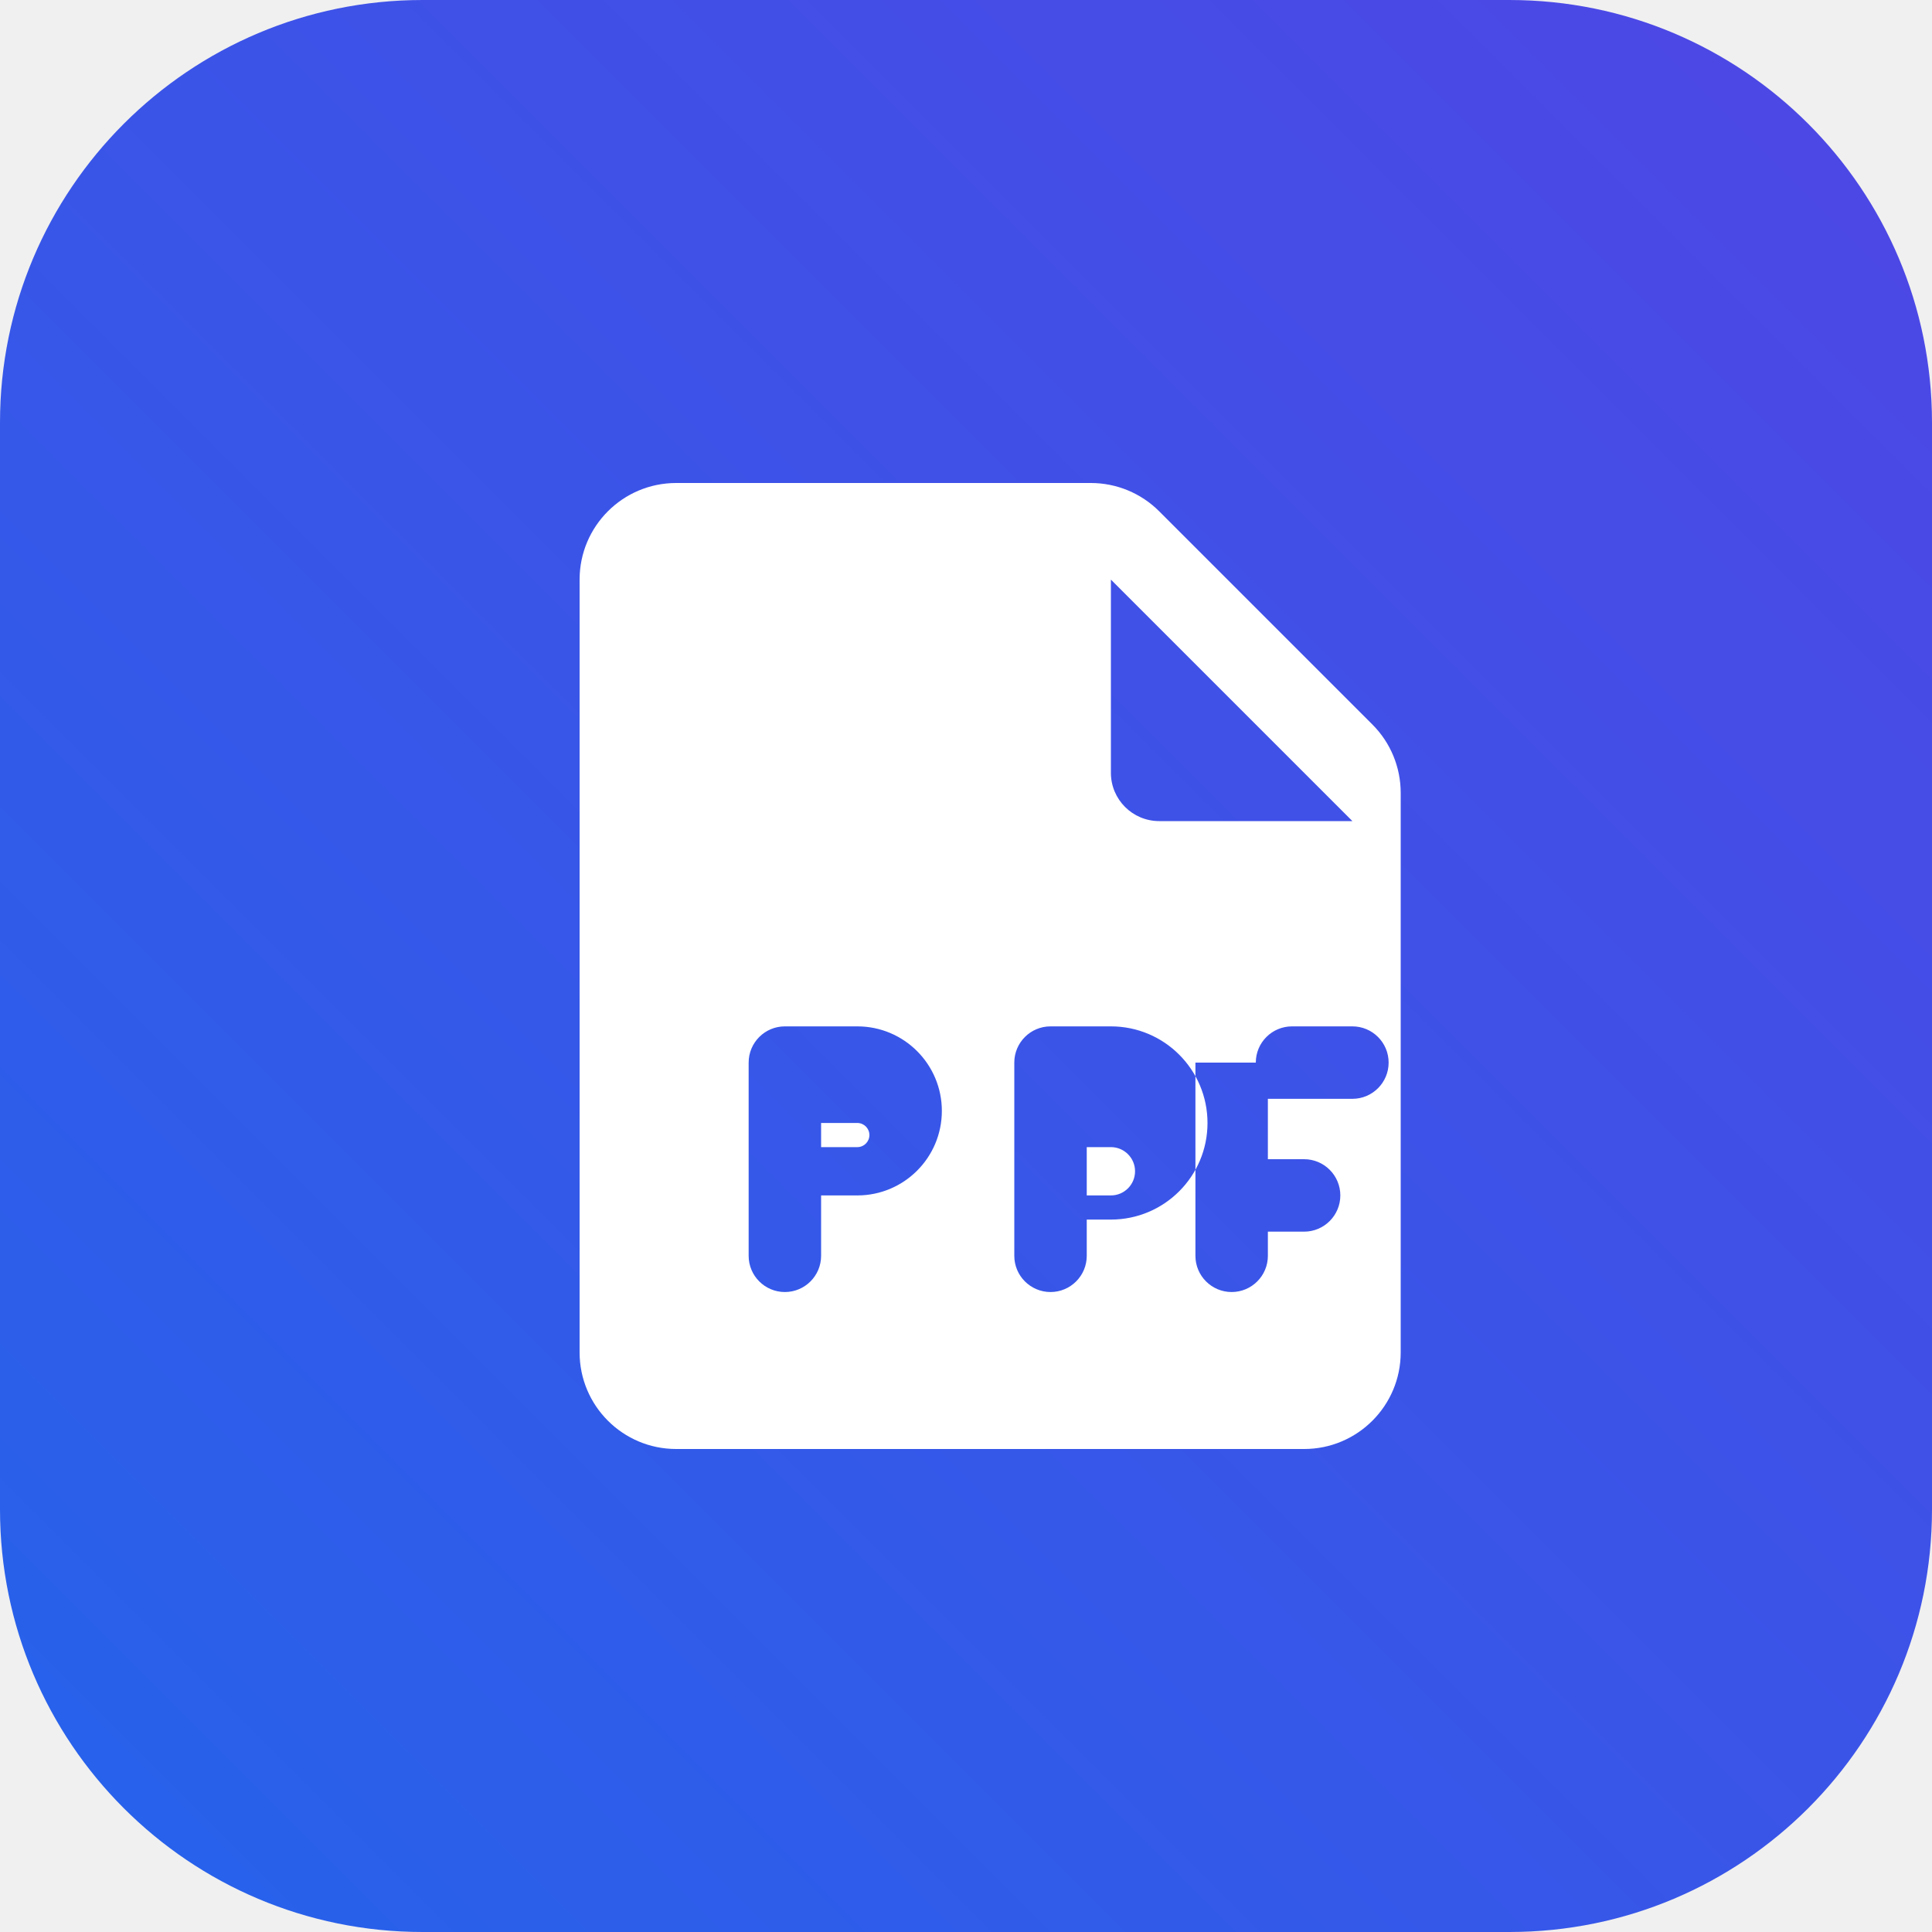
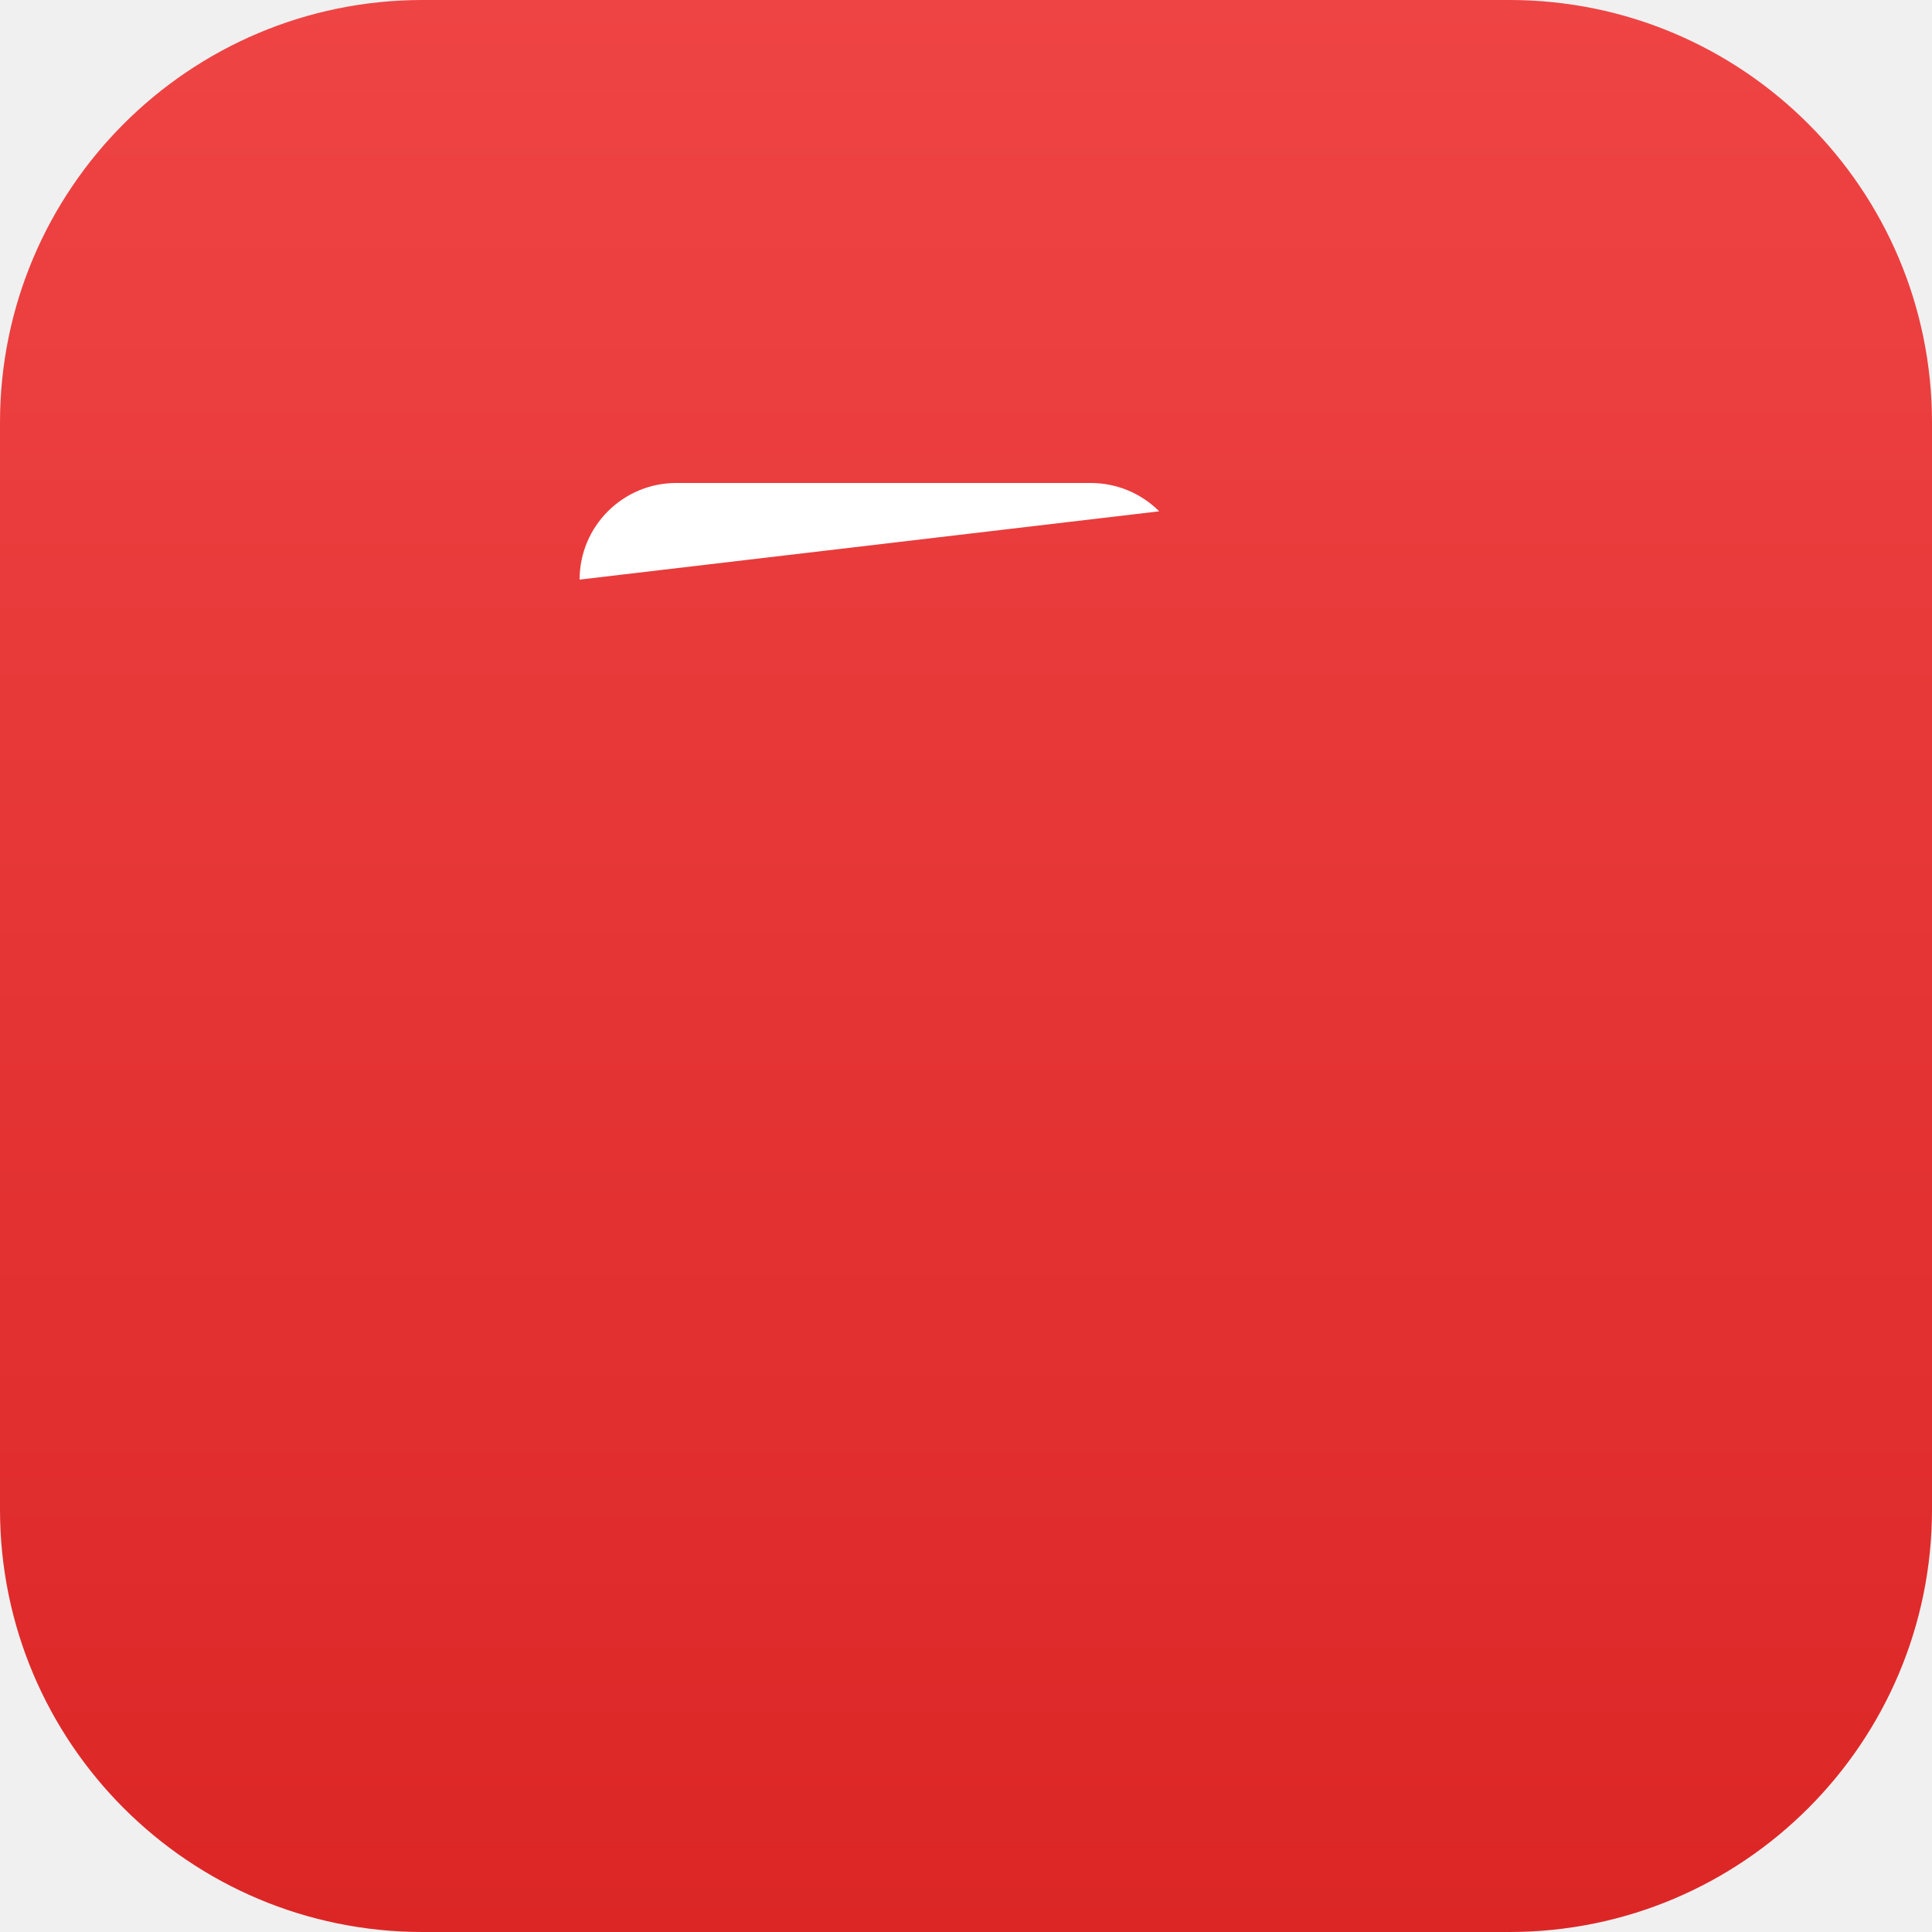
<svg xmlns="http://www.w3.org/2000/svg" viewBox="0 0 512 512">
  <defs>
-     <linearGradient id="bg" x1="0" y1="1" x2="1" y2="0">
-       <stop offset="0%" stop-color="#2563eb" />
-       <stop offset="100%" stop-color="#4f46e5" />
+     <linearGradient id="bg" x1="0" y1="0" x2="0" y2="1">
+       <stop offset="0%" stop-color="#ef4444" />
+       <stop offset="100%" stop-color="#dc2626" />
    </linearGradient>
  </defs>
  <rect width="512" height="512" rx="112" fill="url(#bg)" />
  <g transform="translate(256,256) scale(12.8) translate(-12,-12)">
-     <path fill="#ffffff" fill-rule="evenodd" clip-rule="evenodd" d="M4 4a2 2 0 0 1 2-2h8.586a2 2 0 0 1 1.414.586l4.414 4.414A2 2 0 0 1 21 8.414V20a2 2 0 0 1-2 2H6a2 2 0 0 1-2-2V4zm11 0v4a1 1 0 0 0 1 1h4l-5-5zM7.5 14a.75.75 0 0 1 .75-.75h1.5a1.75 1.75 0 0 1 0 3.5h-.75V18a.75.75 0 0 1-1.5 0v-4zm1.5.75v1h.75a.25.25 0 0 0 0-.5h-.75zm4-.75a.75.75 0 0 1 .75-.75h1.25a2 2 0 0 1 0 4H14.5V18a.75.75 0 0 1-1.5 0v-4zm1.5.75v2h.5a.5.5 0 0 0 0-1h-.5zm3.5-.75a.75.75 0 0 1 .75-.75H20a.75.75 0 0 1 0 1.5h-1.75v1.25H19a.75.75 0 0 1 0 1.5h-.75V18a.75.75 0 0 1-1.5 0v-4z" />
+     <path fill="#ffffff" fill-rule="evenodd" clip-rule="evenodd" d="M4 4a2 2 0 0 1 2-2h8.586a2 2 0 0 1 1.414.586l4.414A2 2 0 0 1 21 8.414V20a2 2 0 0 1-2 2H6a2 2 0 0 1-2-2V4zm11 0v4a1 1 0 0 0 1 1h4l-5-5zM7.5 14a.75.75 0 0 1 .75-.75h1.5a1.75 1.75 0 0 1 0 3.5h-.75V18a.75.75 0 0 1-1.5 0v-4zm1.5.75v1h.75a.25.25 0 0 0 0-.5h-.75zm4-.75a.75.75 0 0 1 .75-.75h1.25a2 2 0 0 1 0 4H14.5V18a.75.75 0 0 1-1.5 0v-4zm1.5.75v2h.5a.5.5 0 0 0 0-1h-.5zm3.5-.75a.75.75 0 0 1 .75-.75H20a.75.75 0 0 1 0 1.5h-1.75v1.25H19a.75.75 0 0 1 0 1.5h-.75V18a.75.75 0 0 1-1.5 0v-4z" />
  </g>
</svg>
